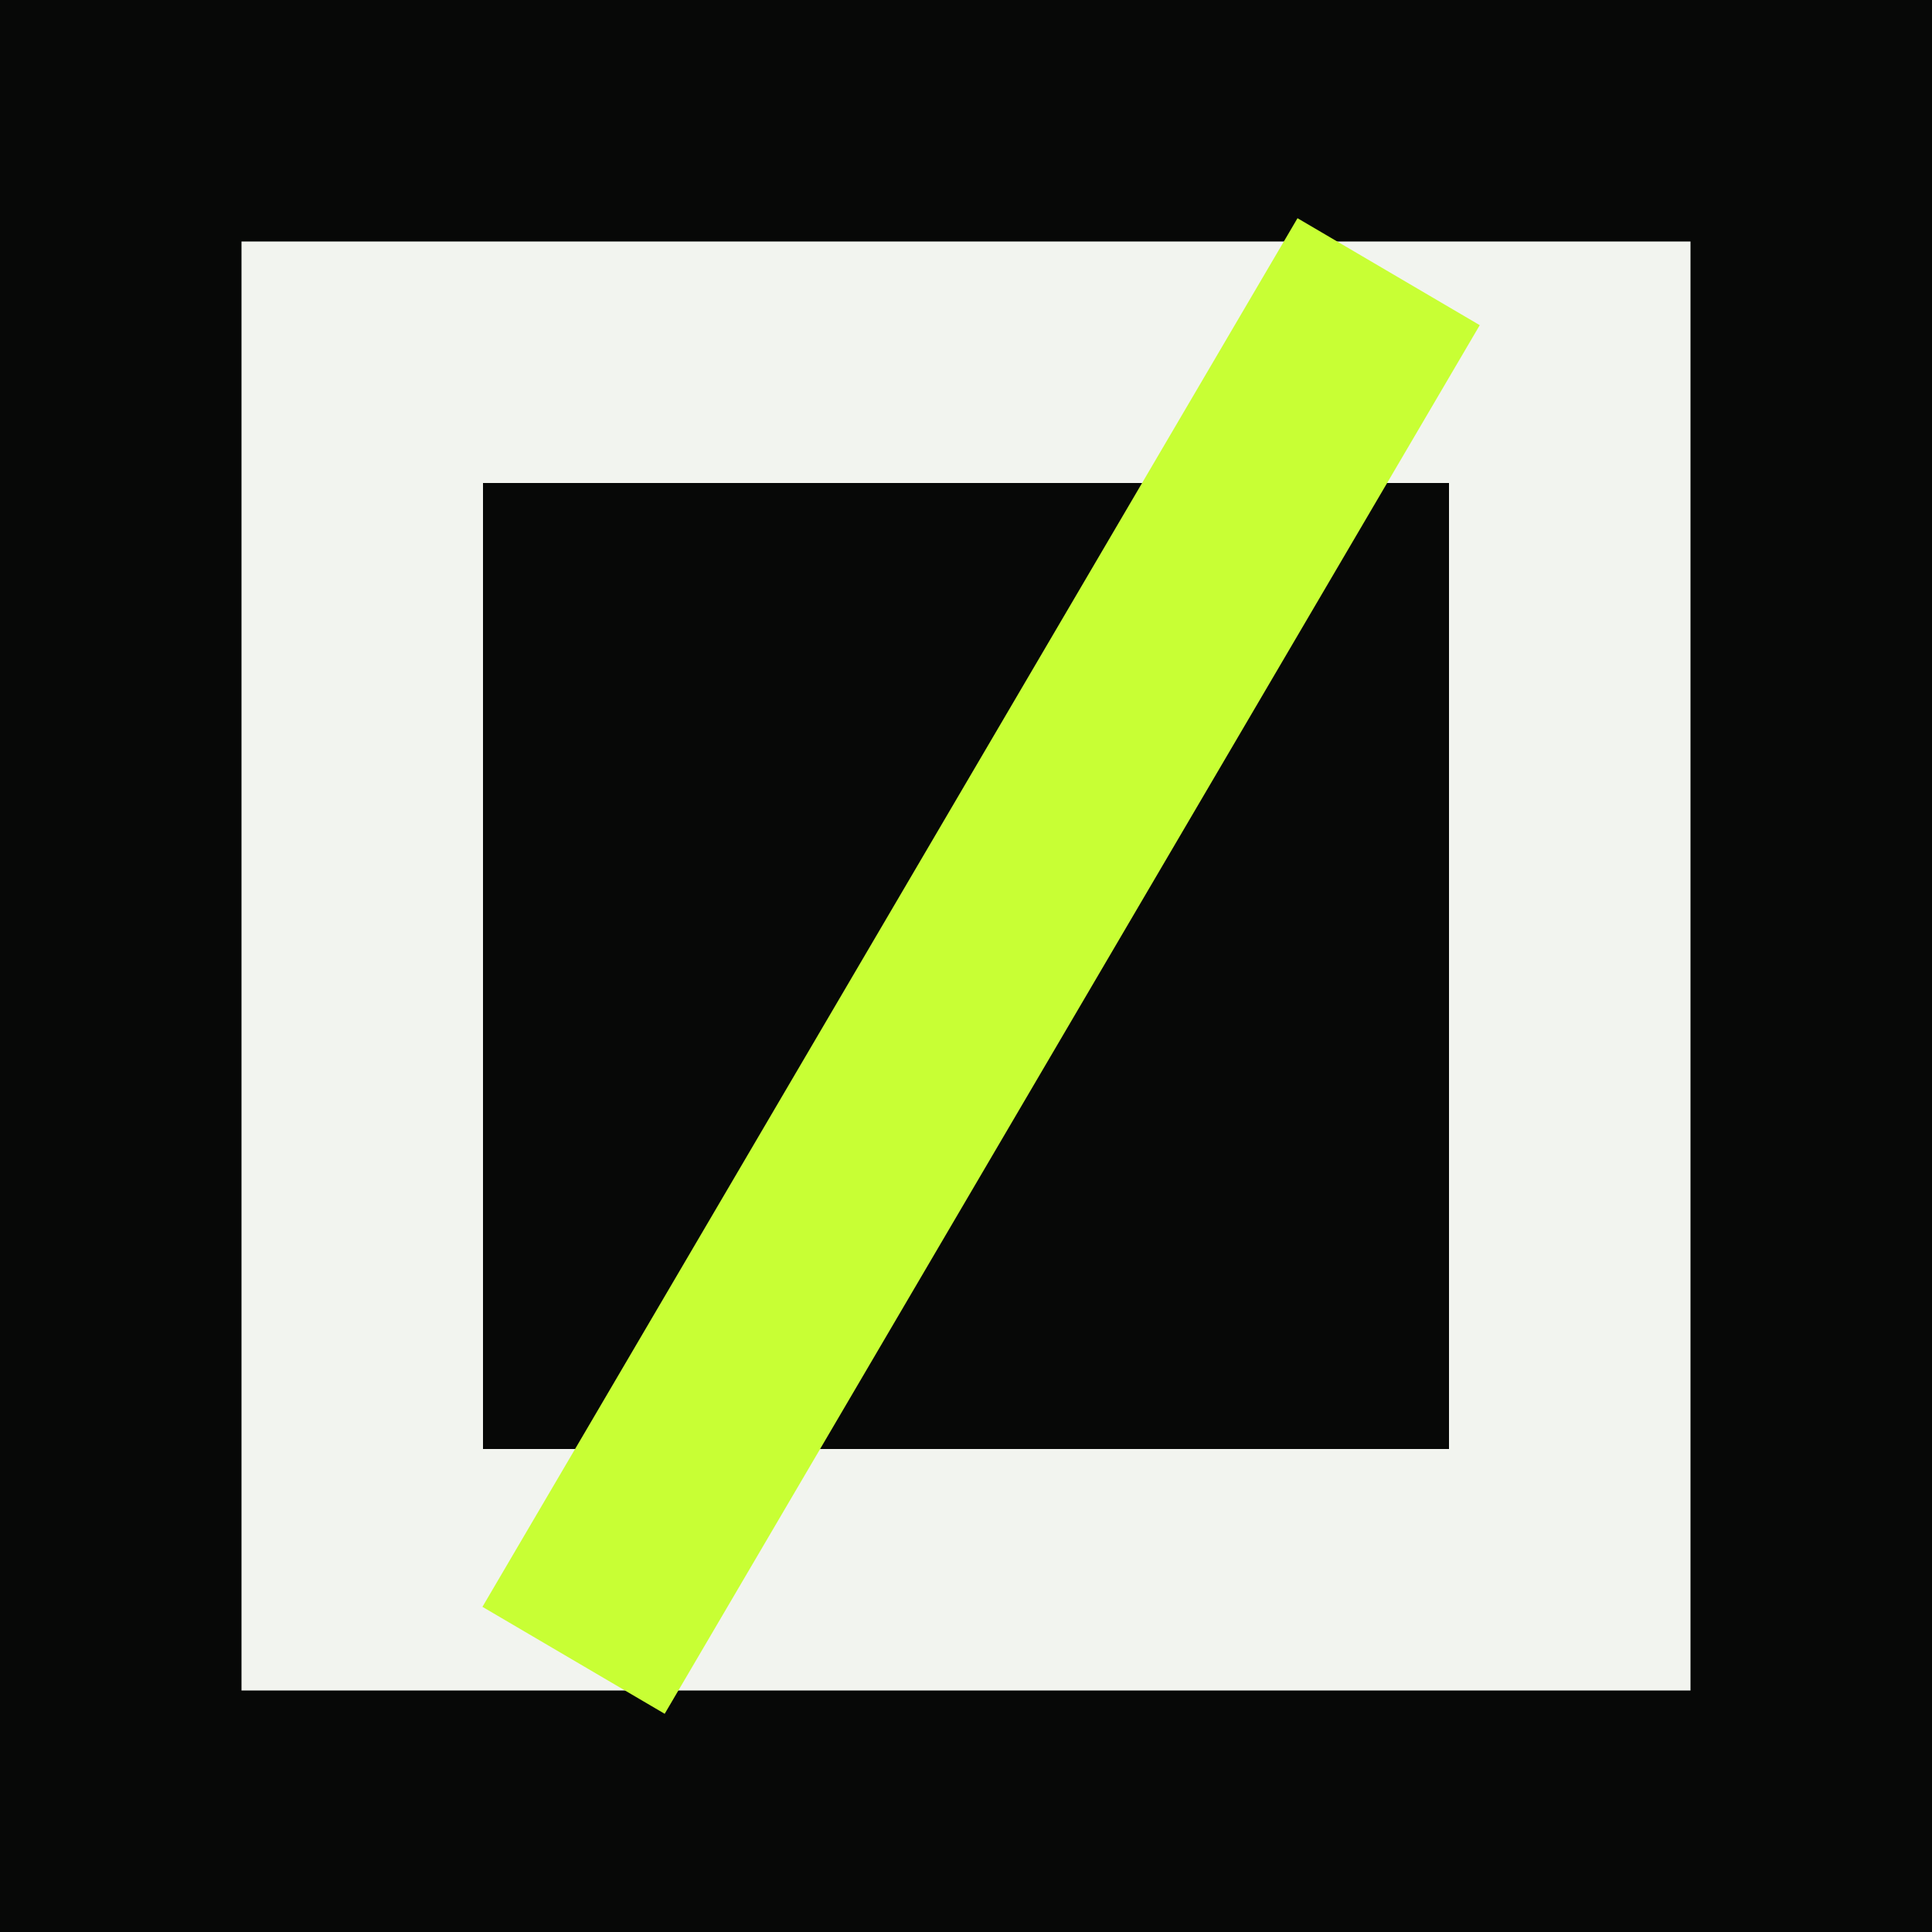
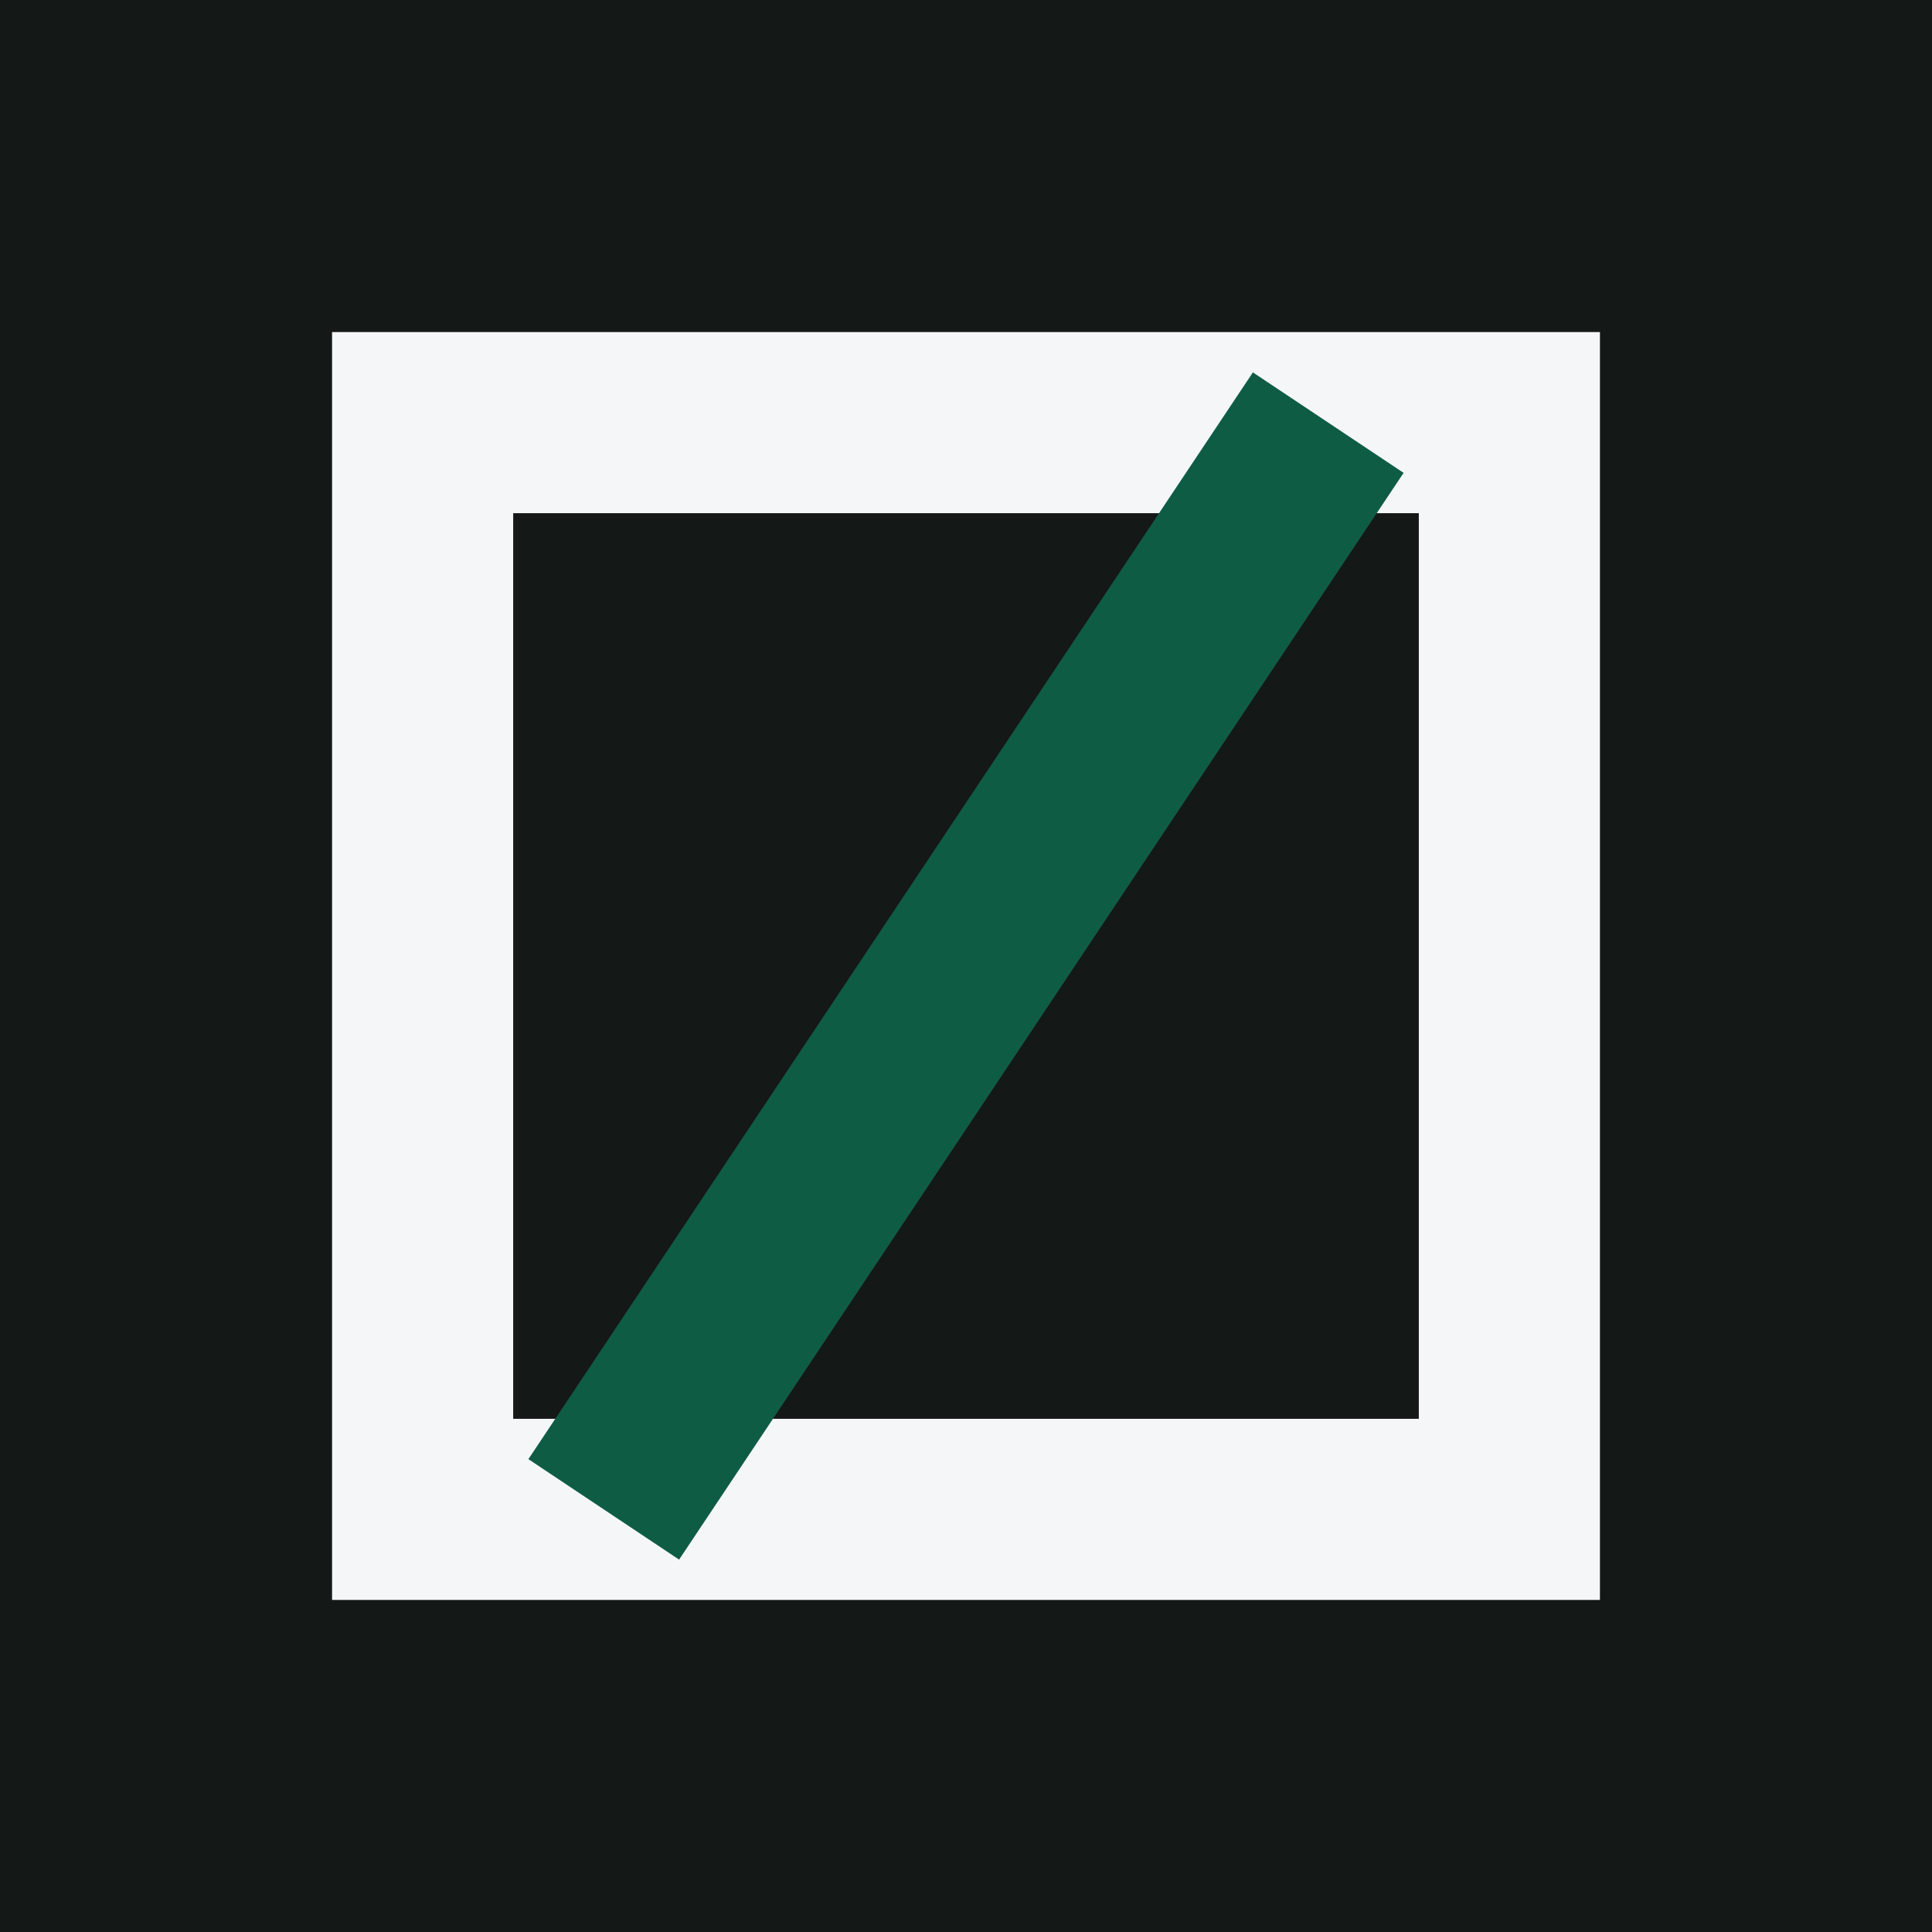
<svg xmlns="http://www.w3.org/2000/svg" viewBox="0 0 64 64" role="img" aria-label="LicoMesh">
-   <rect width="64" height="64" fill="#070807" />
-   <path d="M12 12h40v40H12z" fill="none" stroke="#f2f4ef" stroke-width="8" />
-   <path d="M19 55 46 9" fill="none" stroke="#c8ff34" stroke-width="7" />
+   <rect width="64" height="64" fill="#141816" />
+   <path d="M14 14h36v36H14z" fill="none" stroke="#f5f6f8" stroke-width="6" />
+   <path d="M20 50 44 14" fill="none" stroke="#0f5c45" stroke-width="6" />
</svg>
